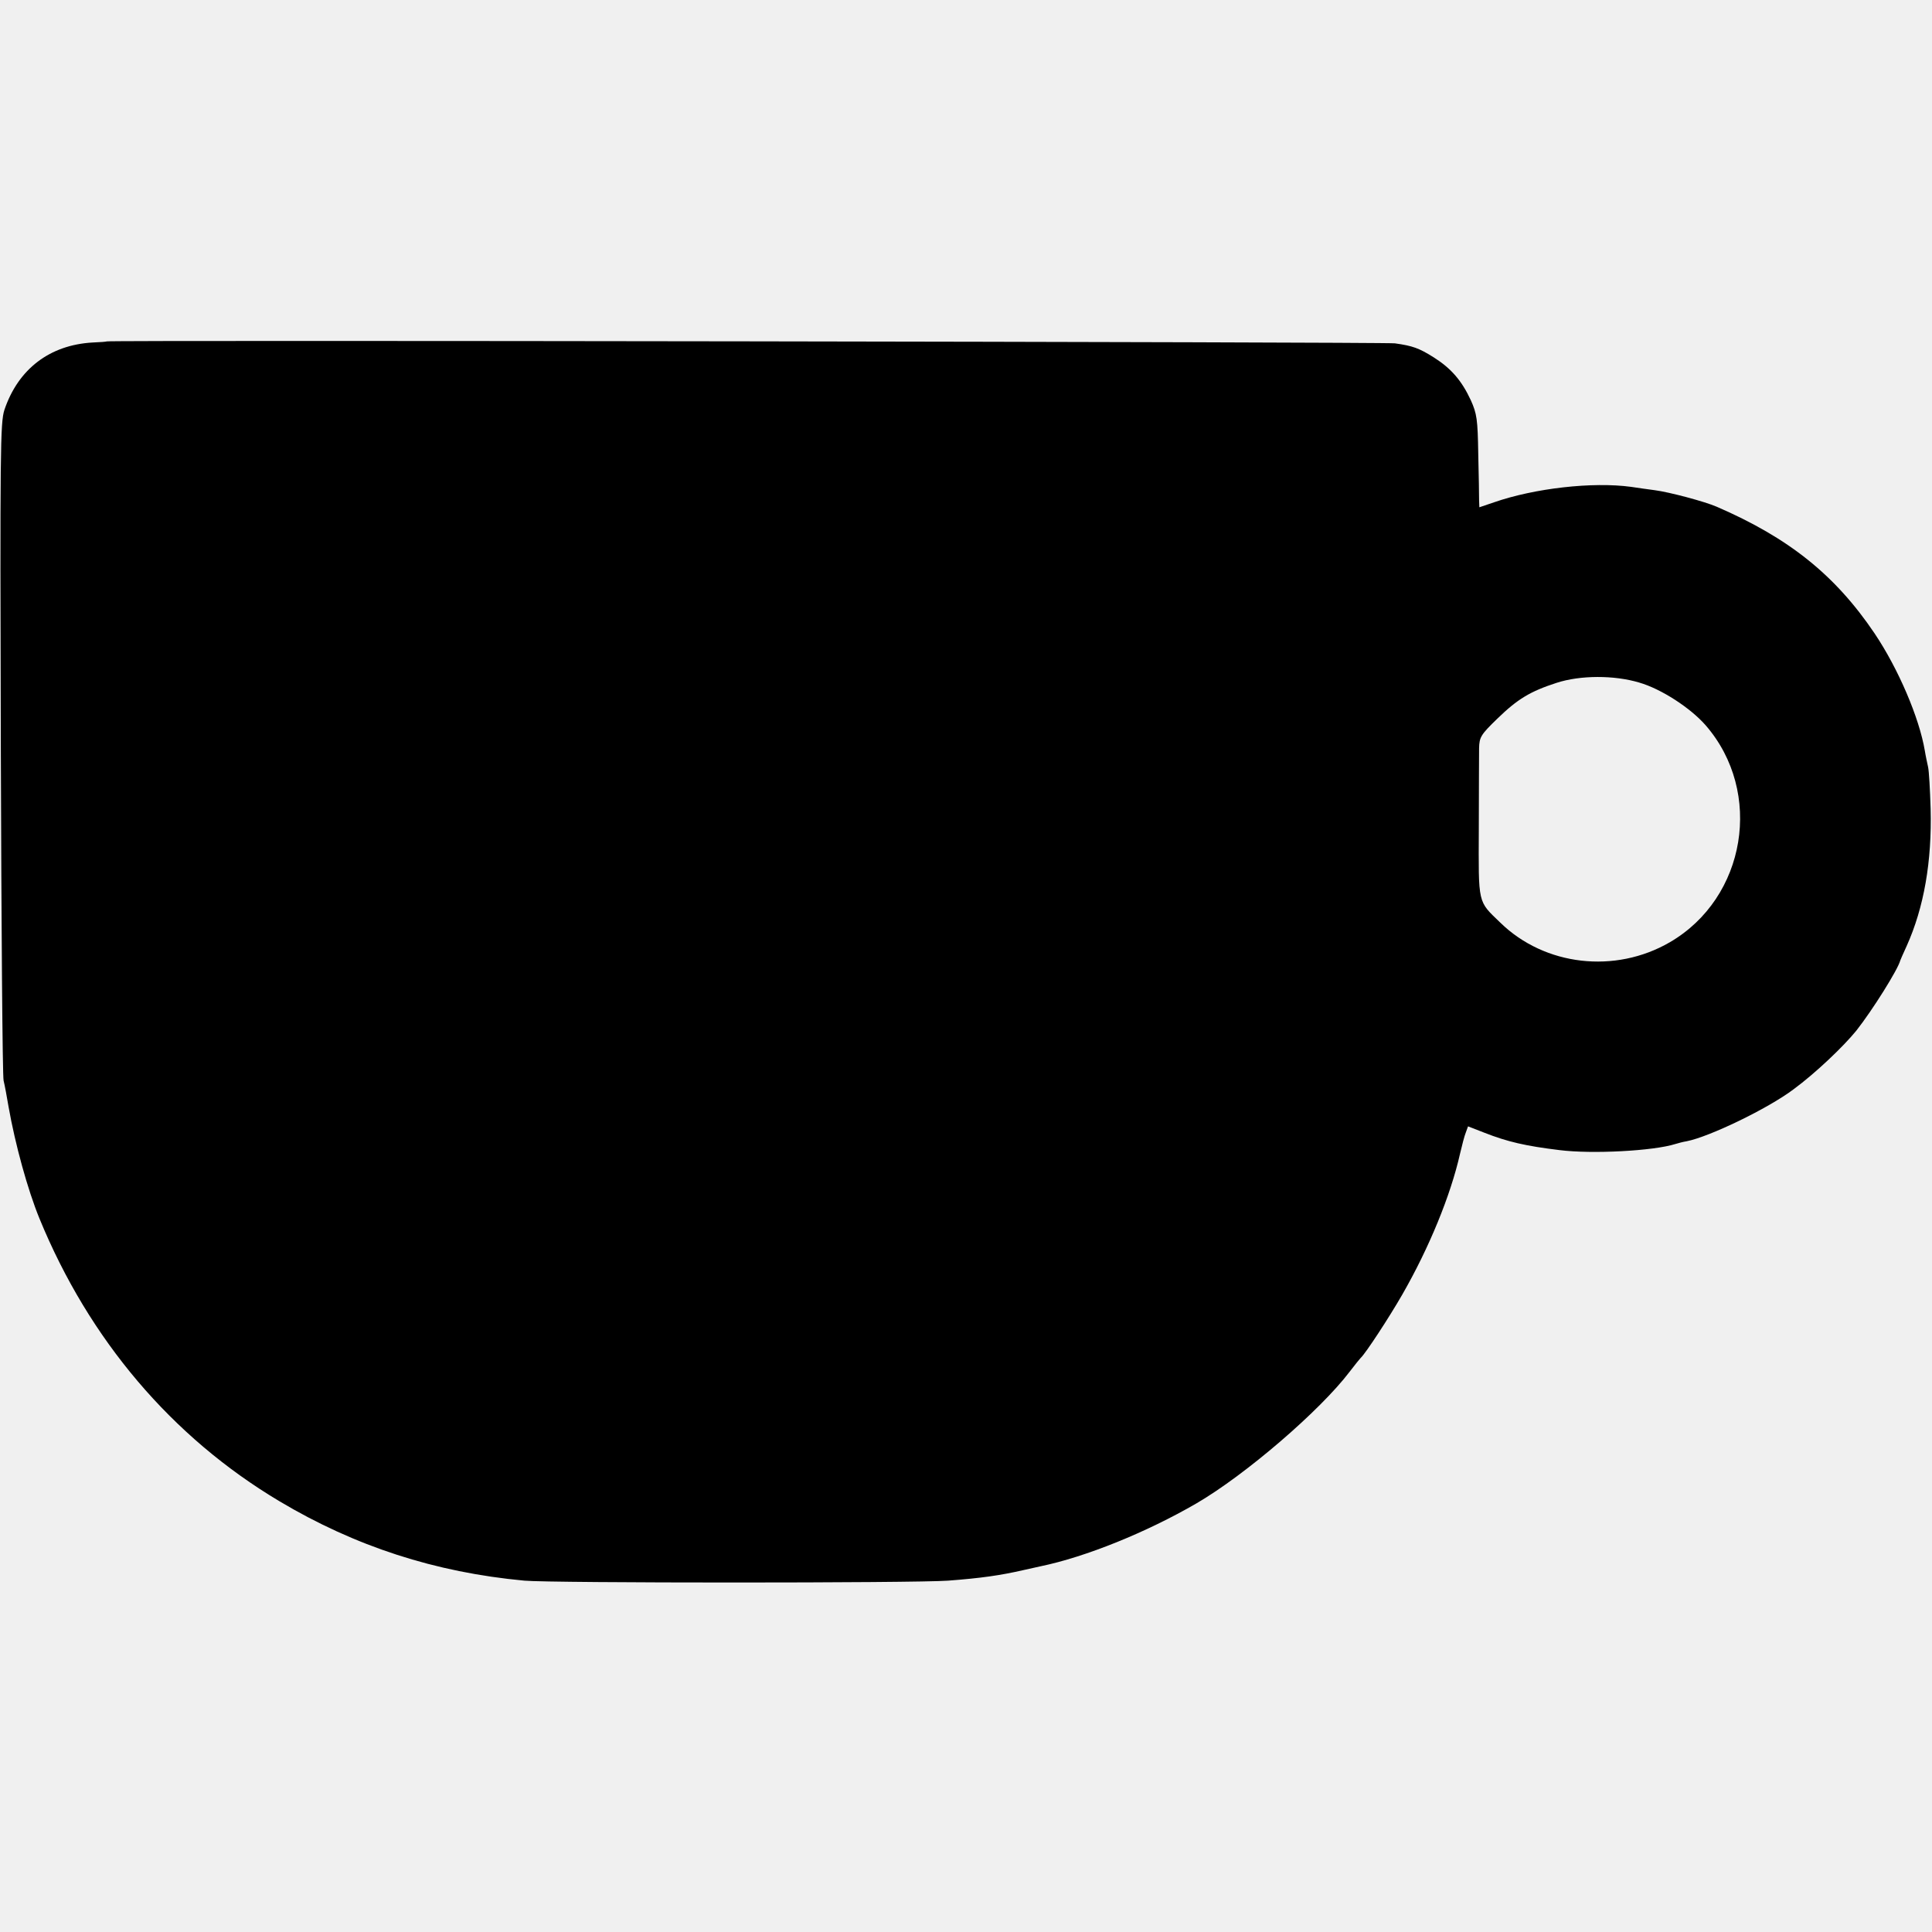
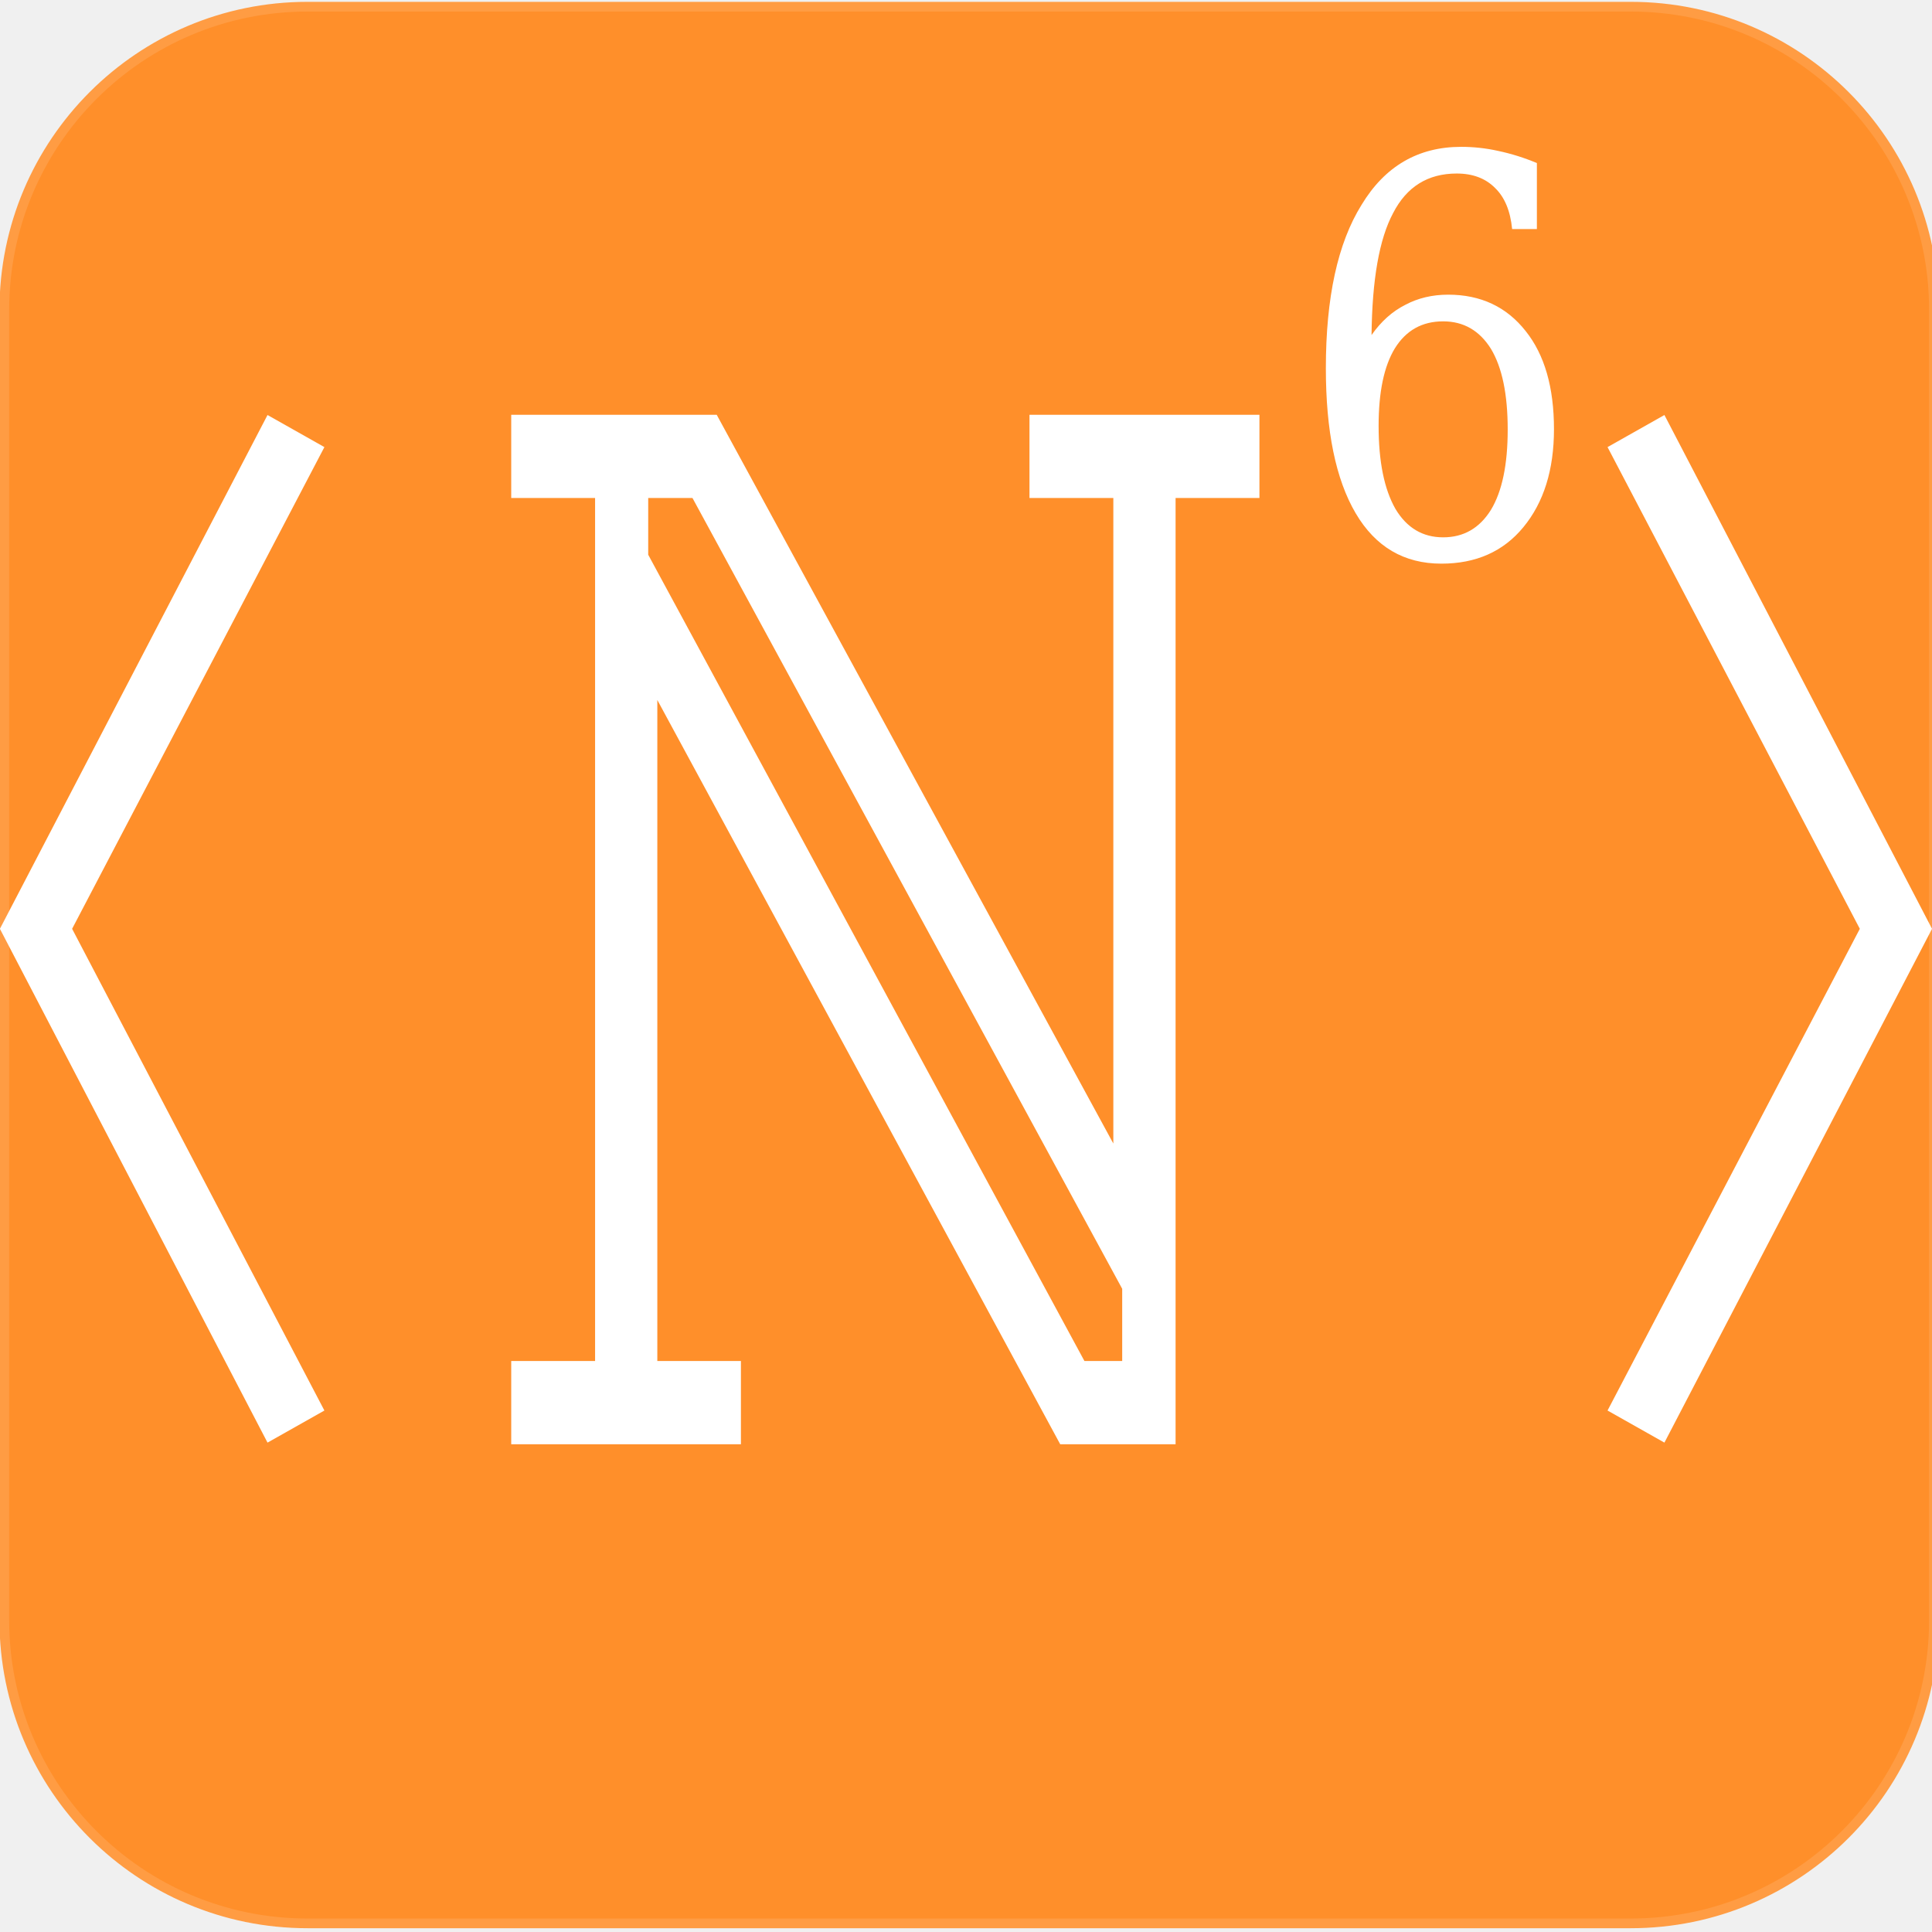
- <svg xmlns="http://www.w3.org/2000/svg" version="1.0" width="700pt" height="700pt" viewBox="0 0 700 700" preserveAspectRatio="xMidYMid meet">
-   <g transform="translate(0,700) scale(0.1,-0.1)" fill="#000000" stroke="none">
-     <path d="M387 5763 c-1 -1 -24 -3 -52 -4 -155 -9 -269 -96 -319 -244 -15 -46 -16 -145 -13 -1225 2 -646 6 -1188 10 -1205 4 -16 12 -59 18 -95 24 -136 69 -300 112 -405 180 -439 480 -792 869 -1024 275 -164 565 -258 888 -288 97 -9 1416 -9 1535 0 119 9 189 19 272 38 27 6 55 12 63 14 164 34 384 123 565 228 177 103 448 336 555 477 19 25 37 47 40 50 17 15 104 148 151 230 97 169 175 359 209 510 7 30 16 65 21 77 l8 22 59 -23 c84 -33 149 -48 272 -63 119 -15 341 -3 420 22 10 3 28 8 41 10 82 16 294 118 387 188 79 58 181 155 228 213 59 75 151 222 159 254 1 3 11 26 23 52 63 140 92 307 87 498 -2 69 -6 136 -9 150 -3 14 -9 41 -12 60 -20 119 -96 297 -182 425 -143 212 -311 346 -572 459 -44 19 -171 53 -225 60 -22 3 -60 8 -85 12 -140 19 -350 -5 -497 -56 l-53 -18 -1 26 c0 15 -1 90 -3 167 -2 126 -5 146 -27 195 -33 71 -71 115 -134 155 -54 34 -77 42 -141 51 -35 5 -4663 12 -4667 7z m5552 -1236 c80 -23 186 -92 241 -155 210 -242 147 -625 -130 -786 -198 -115 -453 -86 -614 71 -83 80 -79 64 -78 341 0 136 1 267 1 291 1 40 6 49 66 107 73 71 119 99 215 130 86 28 209 28 299 1z" />
+ <svg xmlns="http://www.w3.org/2000/svg" width="350" height="350" viewBox="0 0 92.604 92.604" version="1.1" id="svg8">
+   <defs id="defs2" />
+   <g id="layer2" style="display:inline">
+     <rect style="opacity:1;vector-effect:none;fill:#ff8f2a;fill-opacity:1;stroke:#ff9c43;stroke-width:0.465;stroke-linecap:butt;stroke-linejoin:miter;stroke-miterlimit:4;stroke-dasharray:none;stroke-dashoffset:0;stroke-opacity:1" id="rect5173" width="92.49" height="91.869" x="0.207" y="0.321" ry="14.531" />
+   </g>
+   <g id="layer1" transform="translate(19.1299,45.8244)" style="display:inline">
+     <text xml:space="preserve" style="font-style:normal;font-variant:normal;font-weight:normal;font-stretch:normal;font-size:54.075px;line-height:1.25;font-family:'DejaVu Math TeX Gyre';-inkscape-font-specification:'DejaVu Math TeX Gyre';letter-spacing:0px;word-spacing:0px;fill:#ffffff;fill-opacity:1;stroke:none;stroke-width:0.563;" x="2.398" y="18.693" id="text3705" transform="scale(0.7989052,1.251713)">
+       <tspan id="tspan3703" x="2.398" y="18.693" style="font-style:normal;font-variant:normal;font-weight:normal;font-stretch:normal;font-size:54.075px;font-family:'DejaVu Math TeX Gyre';-inkscape-font-specification:'DejaVu Math TeX Gyre';fill:#ffffff;fill-opacity:1;stroke-width:0.563;">ℕ</tspan>
+     </text>
+     <text xml:space="preserve" style="font-style:normal;font-variant:normal;font-weight:normal;font-stretch:normal;font-size:23.892px;line-height:1.25;font-family:'DejaVu Math TeX Gyre';-inkscape-font-specification:'DejaVu Math TeX Gyre, Normal';font-variant-ligatures:normal;font-variant-caps:normal;font-variant-numeric:normal;font-feature-settings:normal;text-align:start;letter-spacing:0px;word-spacing:0px;writing-mode:lr-tb;text-anchor:start;fill:#ffffff;fill-opacity:1;stroke:none;stroke-width:0.498;" x="47.538" y="-17.332" id="text3709" transform="scale(0.9040968,1.106076)">
+       <tspan id="tspan3707" x="47.538" y="-17.332" style="font-style:normal;font-variant:normal;font-weight:normal;font-stretch:normal;font-size:23.892px;font-family:'DejaVu Math TeX Gyre';-inkscape-font-specification:'DejaVu Math TeX Gyre, Normal';font-variant-ligatures:normal;font-variant-caps:normal;font-variant-numeric:normal;font-feature-settings:normal;text-align:start;writing-mode:lr-tb;text-anchor:start;fill:#ffffff;fill-opacity:1;stroke-width:0.498;">6</tspan>
+     </text>
+     <text xml:space="preserve" style="font-style:normal;font-variant:normal;font-weight:normal;font-stretch:normal;font-size:47.784px;line-height:1.25;font-family:'DejaVu Math TeX Gyre';-inkscape-font-specification:'DejaVu Math TeX Gyre, Normal';font-variant-ligatures:normal;font-variant-caps:normal;font-variant-numeric:normal;font-feature-settings:normal;text-align:start;letter-spacing:0px;word-spacing:0px;writing-mode:lr-tb;text-anchor:start;fill:#ffffff;fill-opacity:1;stroke:none;stroke-width:0.498;" x="-49.256" y="16.977" id="text3713" transform="scale(0.9040968,1.106076)">
+       <tspan id="tspan3711" x="-49.256" y="16.977" style="fill:#ffffff;fill-opacity:1;stroke-width:0.498;">〈</tspan>
+     </text>
+     <text xml:space="preserve" style="font-style:normal;font-variant:normal;font-weight:normal;font-stretch:normal;font-size:47.784px;line-height:1.25;font-family:'DejaVu Math TeX Gyre';-inkscape-font-specification:'DejaVu Math TeX Gyre, Normal';font-variant-ligatures:normal;font-variant-caps:normal;font-variant-numeric:normal;font-feature-settings:normal;text-align:start;letter-spacing:0px;word-spacing:0px;writing-mode:lr-tb;text-anchor:start;fill:#ffffff;fill-opacity:1;stroke:none;stroke-width:0.498;" x="61.581" y="16.977" id="text3717" transform="scale(0.9040968,1.106076)">
+       <tspan id="tspan3715" x="61.581" y="16.977" style="font-style:normal;font-variant:normal;font-weight:normal;font-stretch:normal;font-size:47.784px;font-family:'DejaVu Math TeX Gyre';-inkscape-font-specification:'DejaVu Math TeX Gyre, Normal';font-variant-ligatures:normal;font-variant-caps:normal;font-variant-numeric:normal;font-feature-settings:normal;text-align:start;writing-mode:lr-tb;text-anchor:start;fill:#ffffff;fill-opacity:1;stroke-width:0.498;">〉</tspan>
+     </text>
  </g>
</svg>
